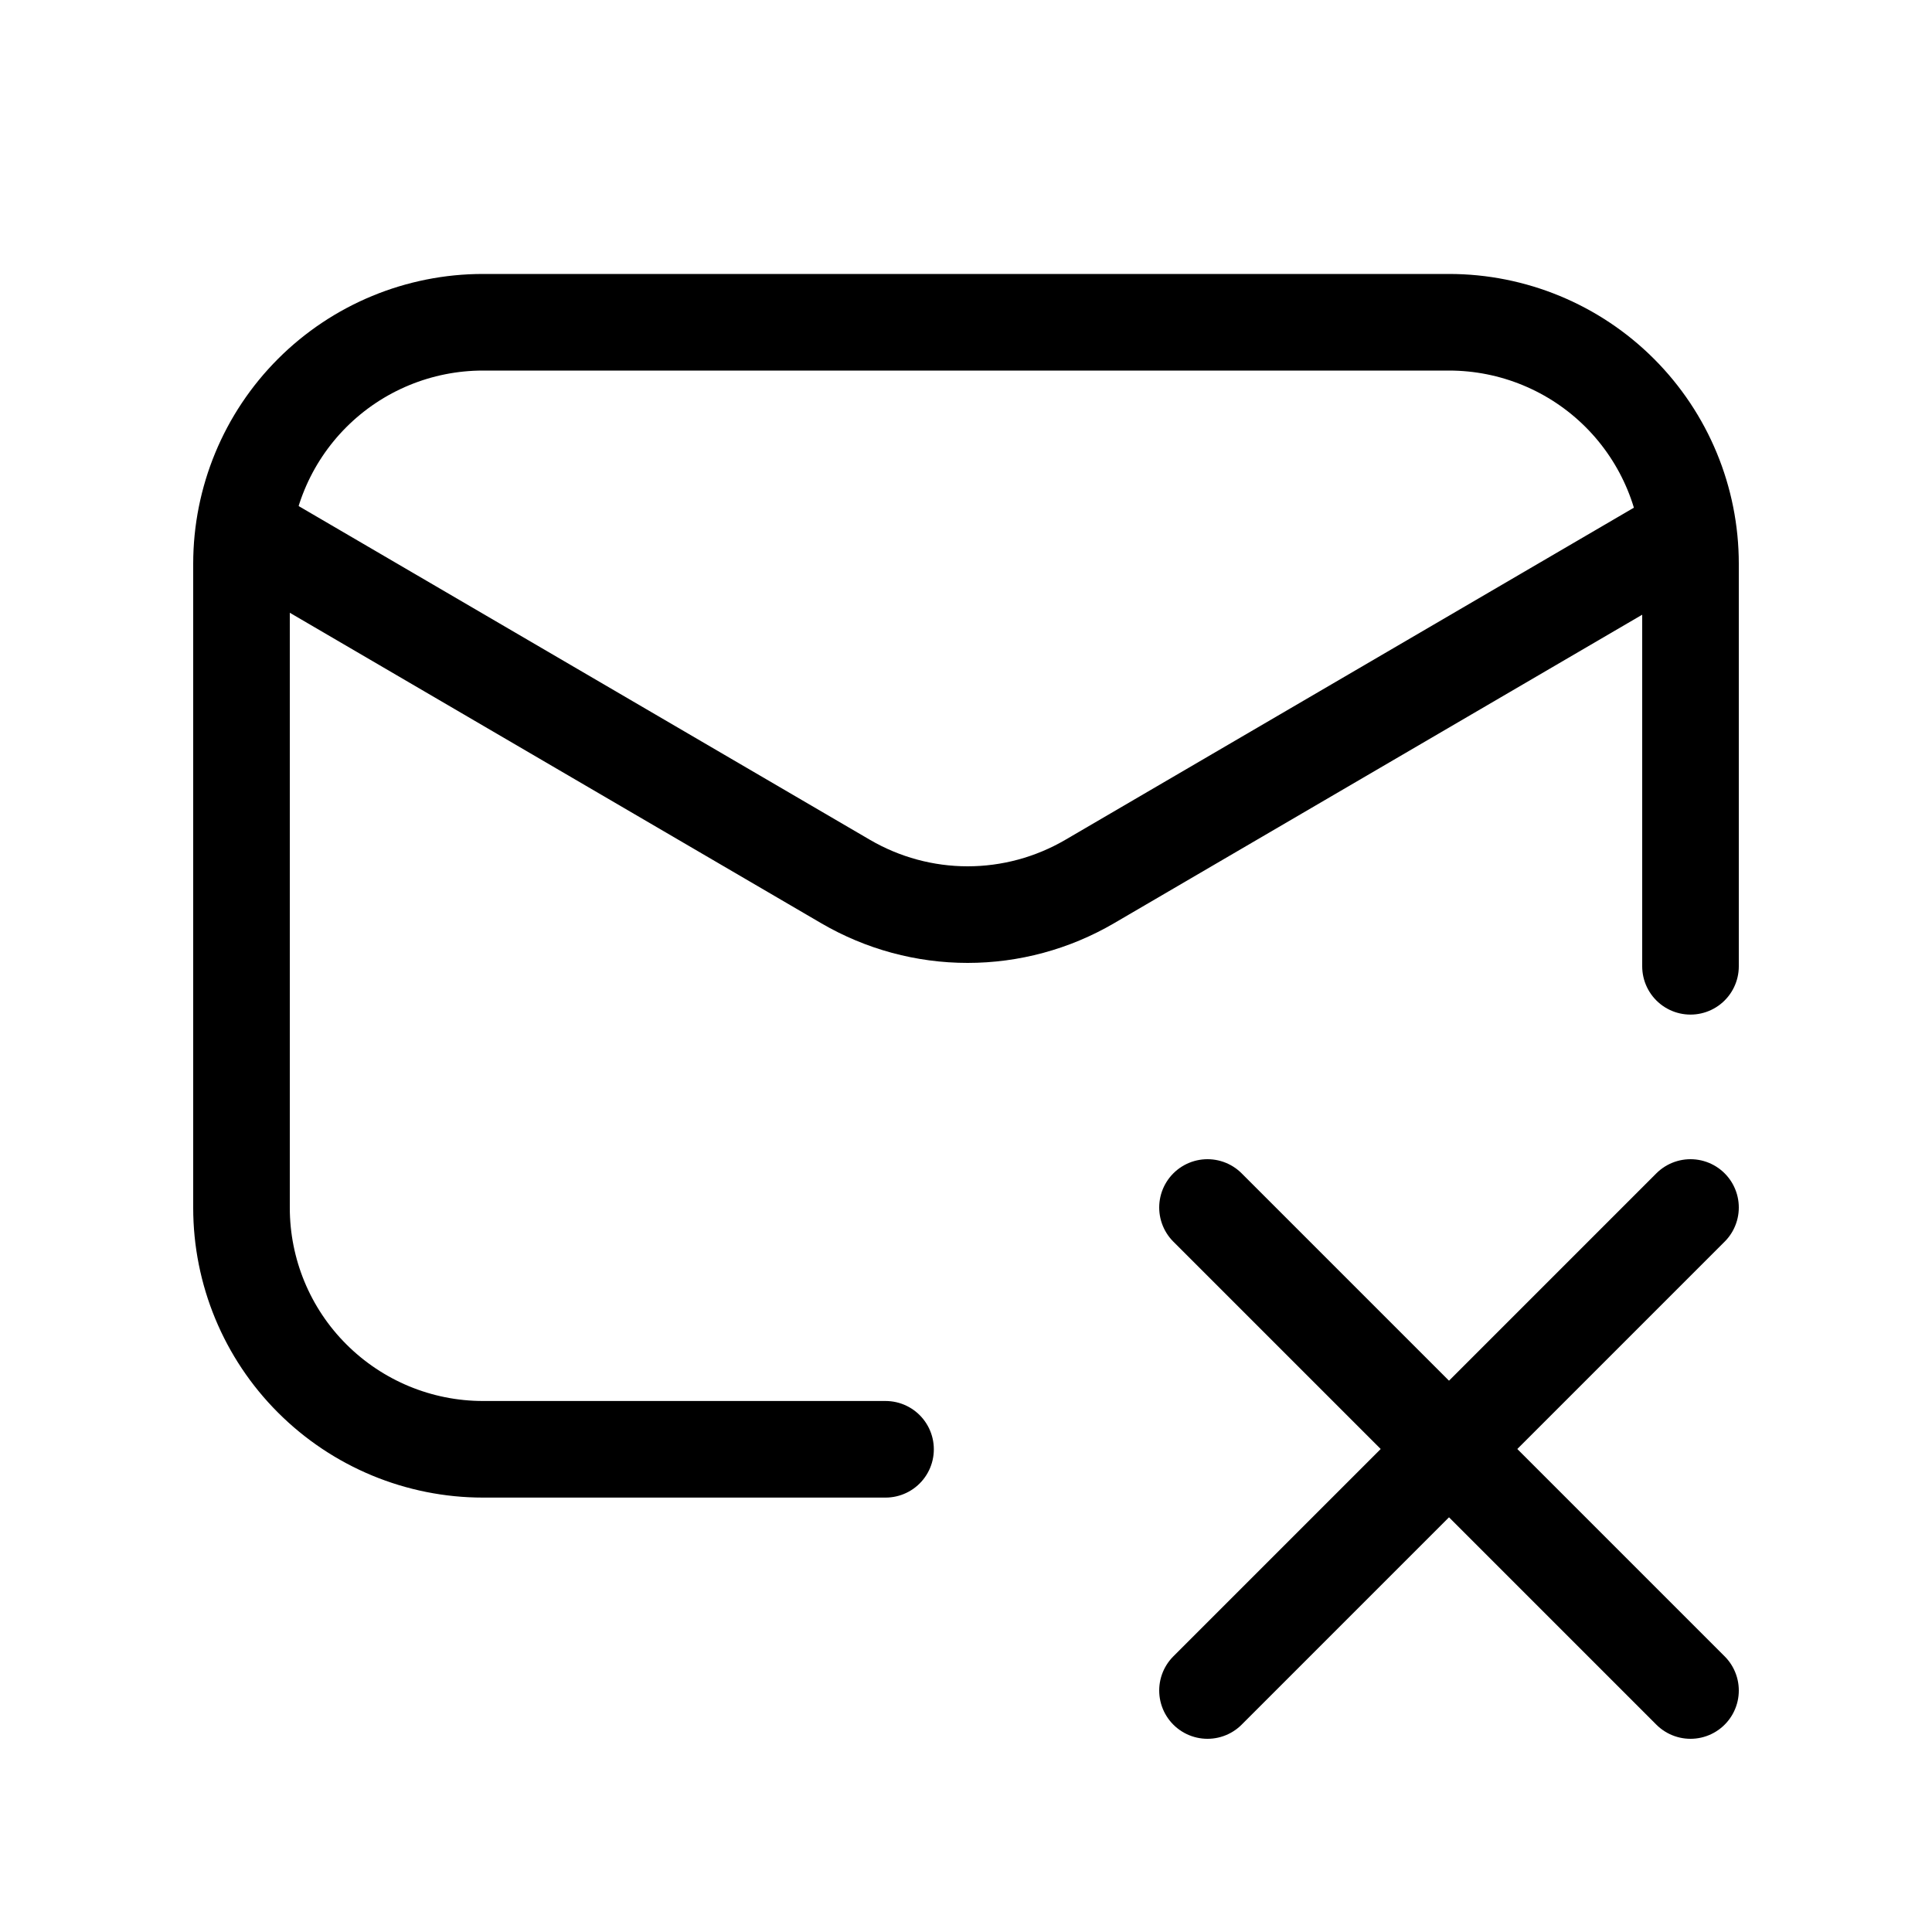
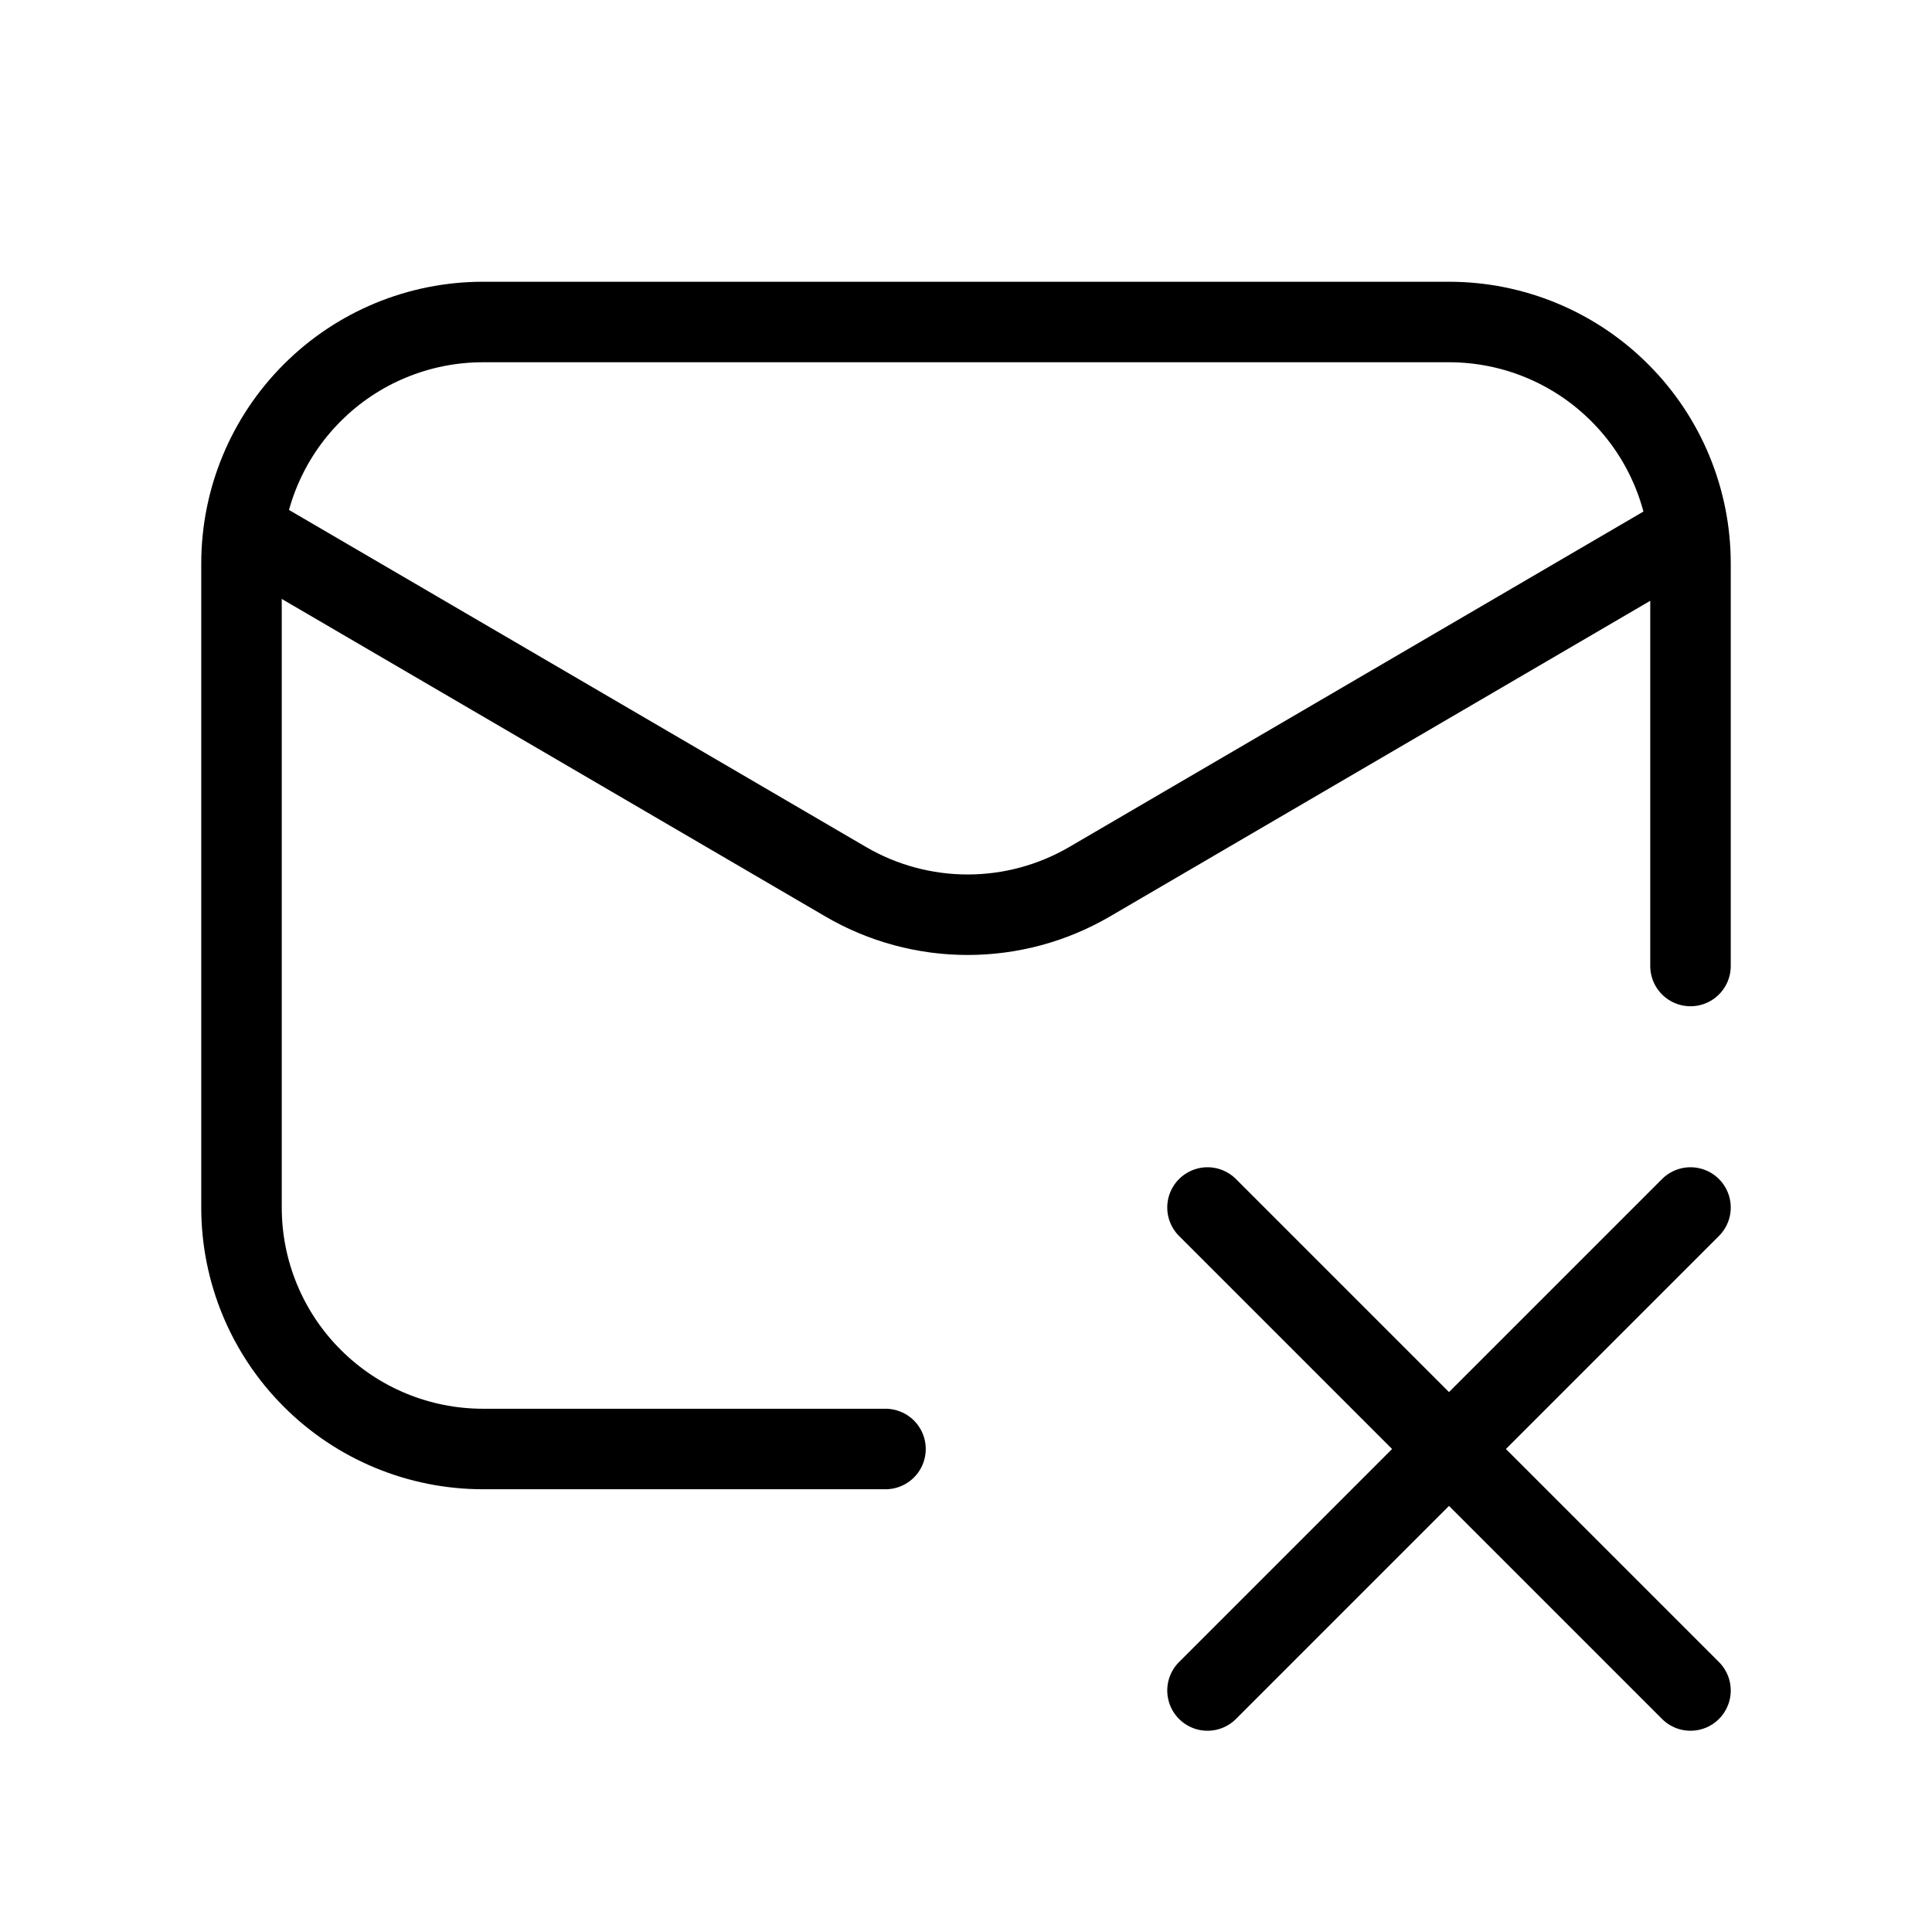
- <svg xmlns="http://www.w3.org/2000/svg" data-token-name="mail_close" viewBox="0 0 20 20" fill="none">
-   <path d="M9.167 15.003H5C4.337 15.003 3.701 14.739 3.232 14.27C2.763 13.802 2.5 13.166 2.5 12.503V5.836C2.5 5.173 2.763 4.537 3.232 4.068C3.701 3.599 4.337 3.336 5 3.336H15C15.663 3.336 16.299 3.599 16.768 4.068C17.237 4.537 17.5 5.173 17.5 5.836V10.003" stroke="currentColor" fill="none" stroke-linecap="round" stroke-linejoin="round" />
-   <path d="M17.5 12.5L12.5 17.5" stroke="currentColor" fill="none" stroke-linecap="round" stroke-linejoin="round" />
-   <path d="M12.5 12.5L17.5 17.5" stroke="currentColor" fill="none" stroke-linecap="round" stroke-linejoin="round" />
-   <path d="M17.468 5.511L11.278 9.127C10.895 9.35 10.46 9.468 10.017 9.468C9.574 9.468 9.139 9.35 8.756 9.127L2.534 5.492" stroke="currentColor" fill="none" stroke-linecap="round" stroke-linejoin="round" />
+ <svg xmlns="http://www.w3.org/2000/svg" data-token-name="mail_close" width="24" height="24" viewBox="0 0 24 24" fill="none">
+   <path d="M11 18H6C5.204 18 4.441 17.684 3.879 17.121C3.316 16.559 3 15.796 3 15V7C3 6.204 3.316 5.441 3.879 4.879C4.441 4.316 5.204 4 6 4H18C18.796 4 19.559 4.316 20.121 4.879C20.684 5.441 21 6.204 21 7V12M21 15L15 21M15 15L21 21M20.961 6.615L13.534 10.954C13.074 11.222 12.552 11.363 12.02 11.363C11.489 11.363 10.966 11.222 10.507 10.954L3.041 6.593" stroke="currentColor" fill="none" stroke-linecap="round" stroke-linejoin="round" />
</svg>
